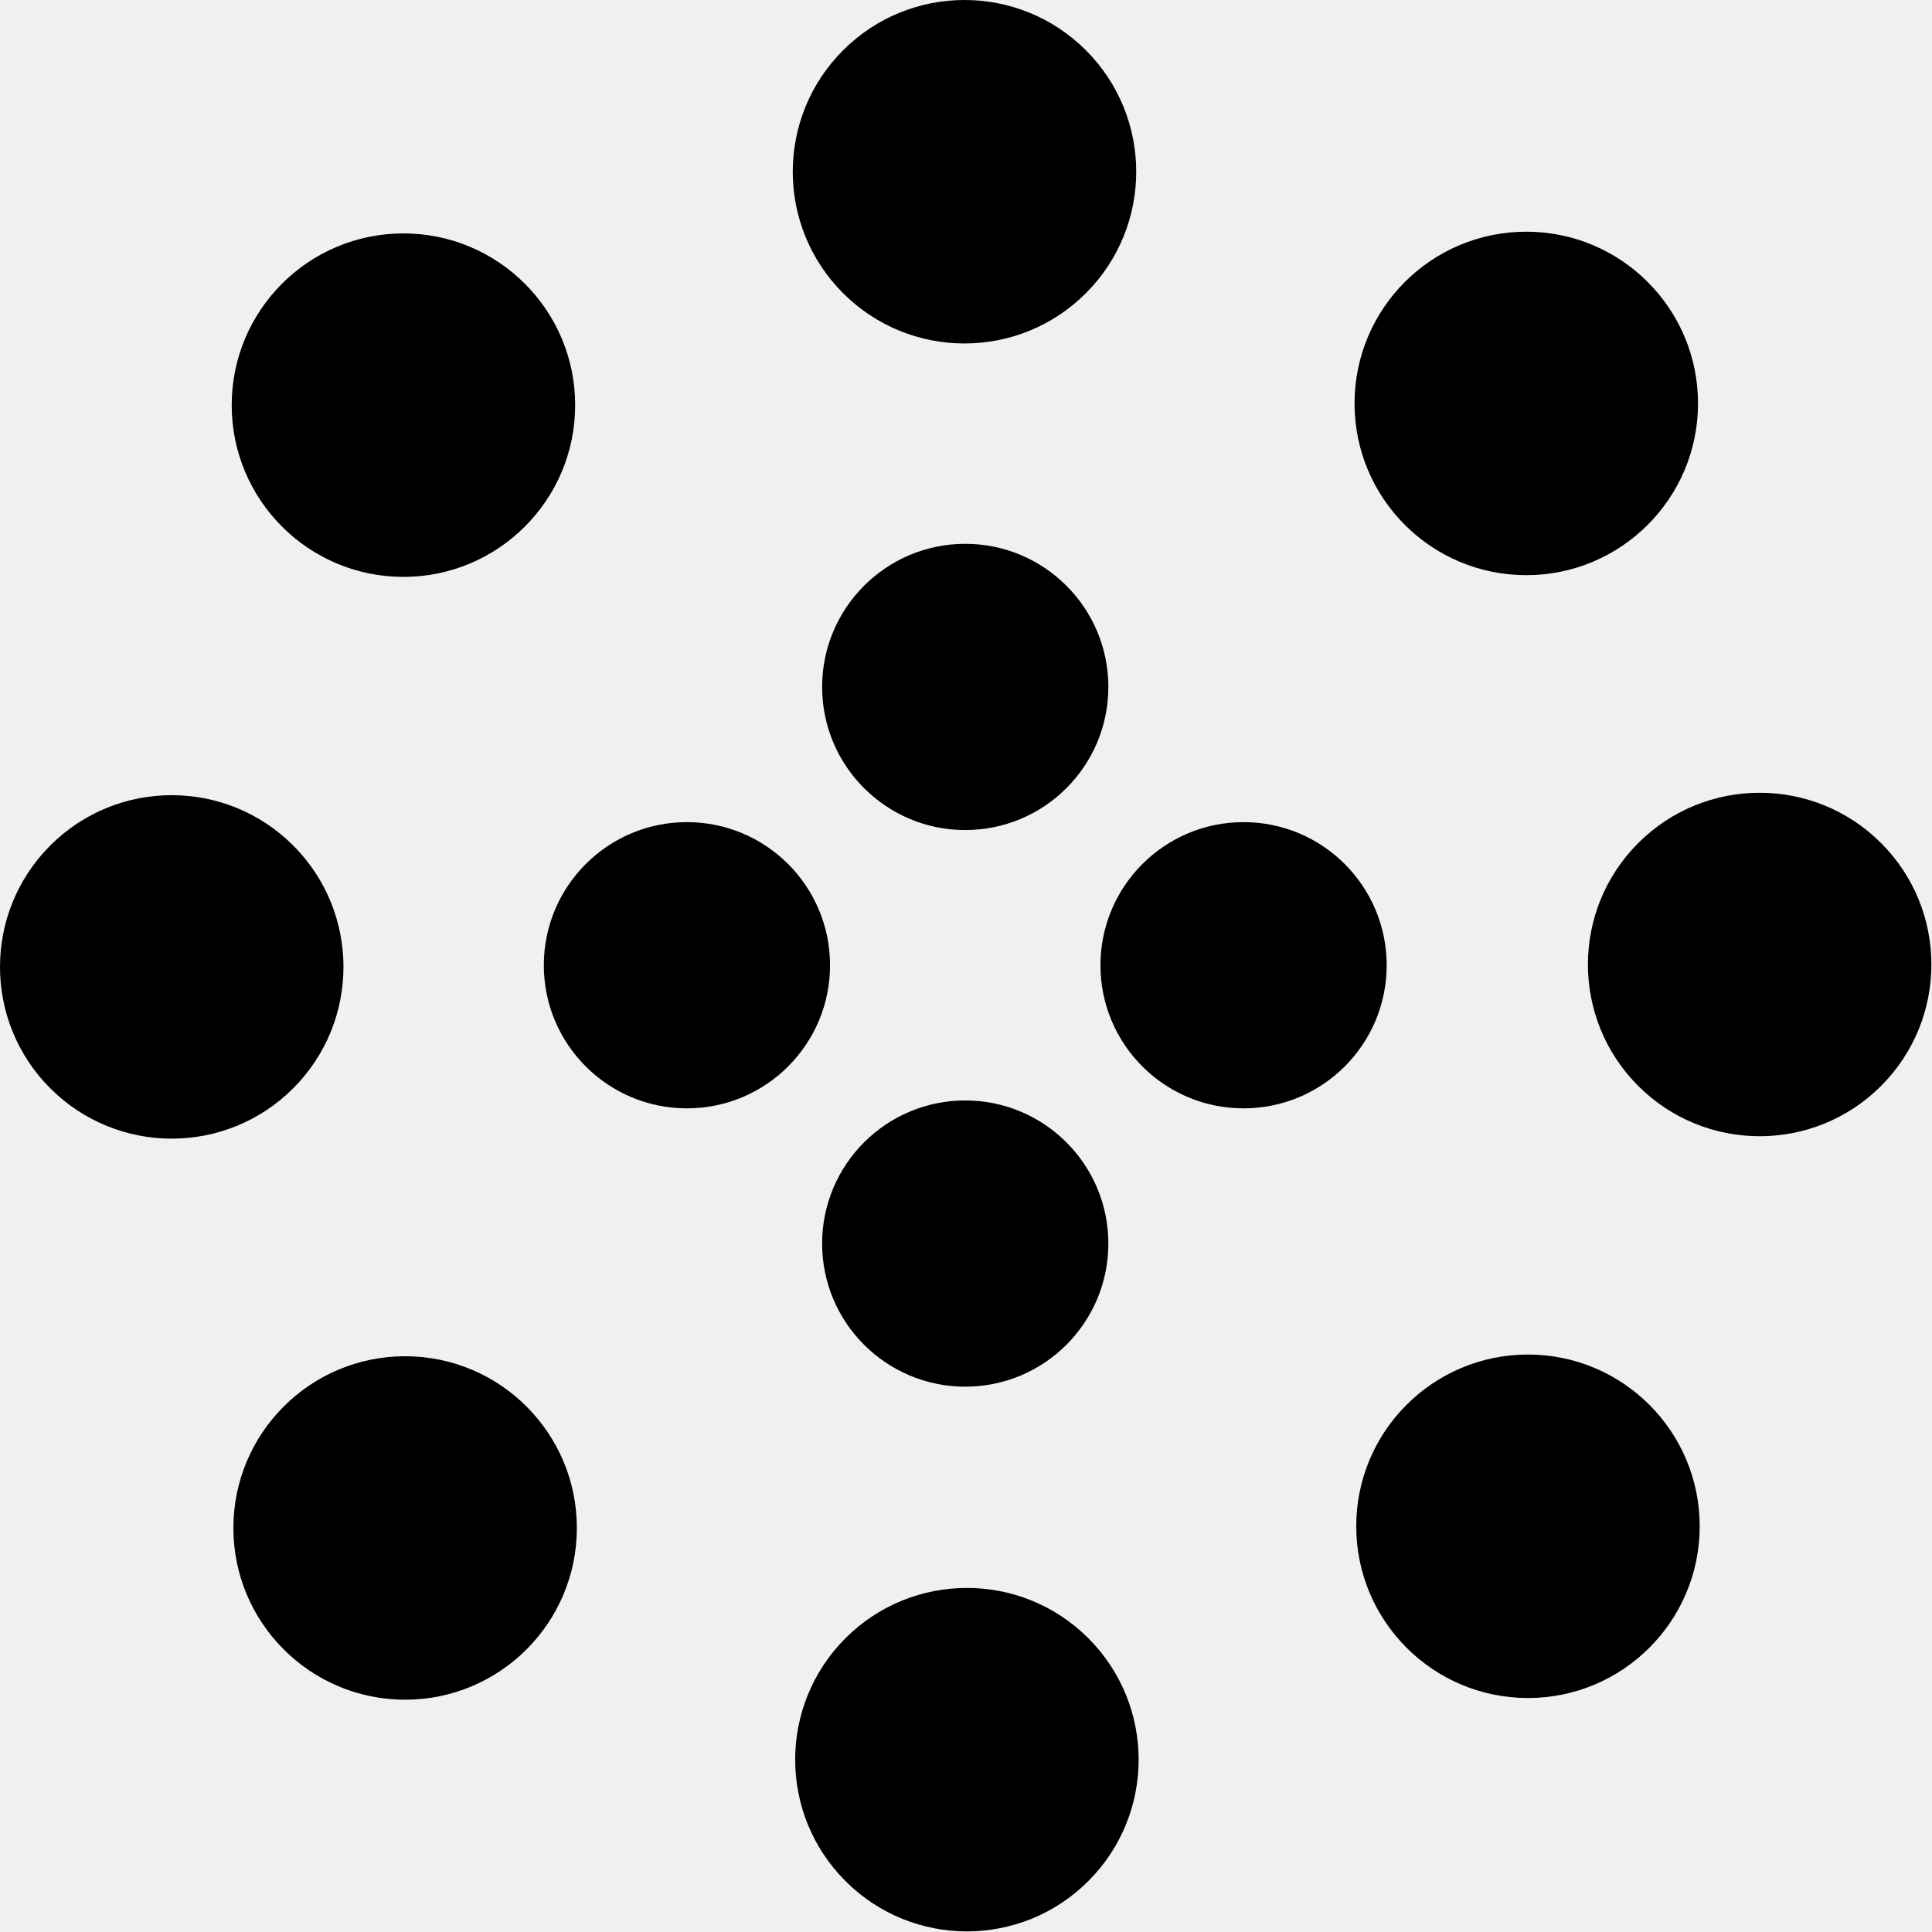
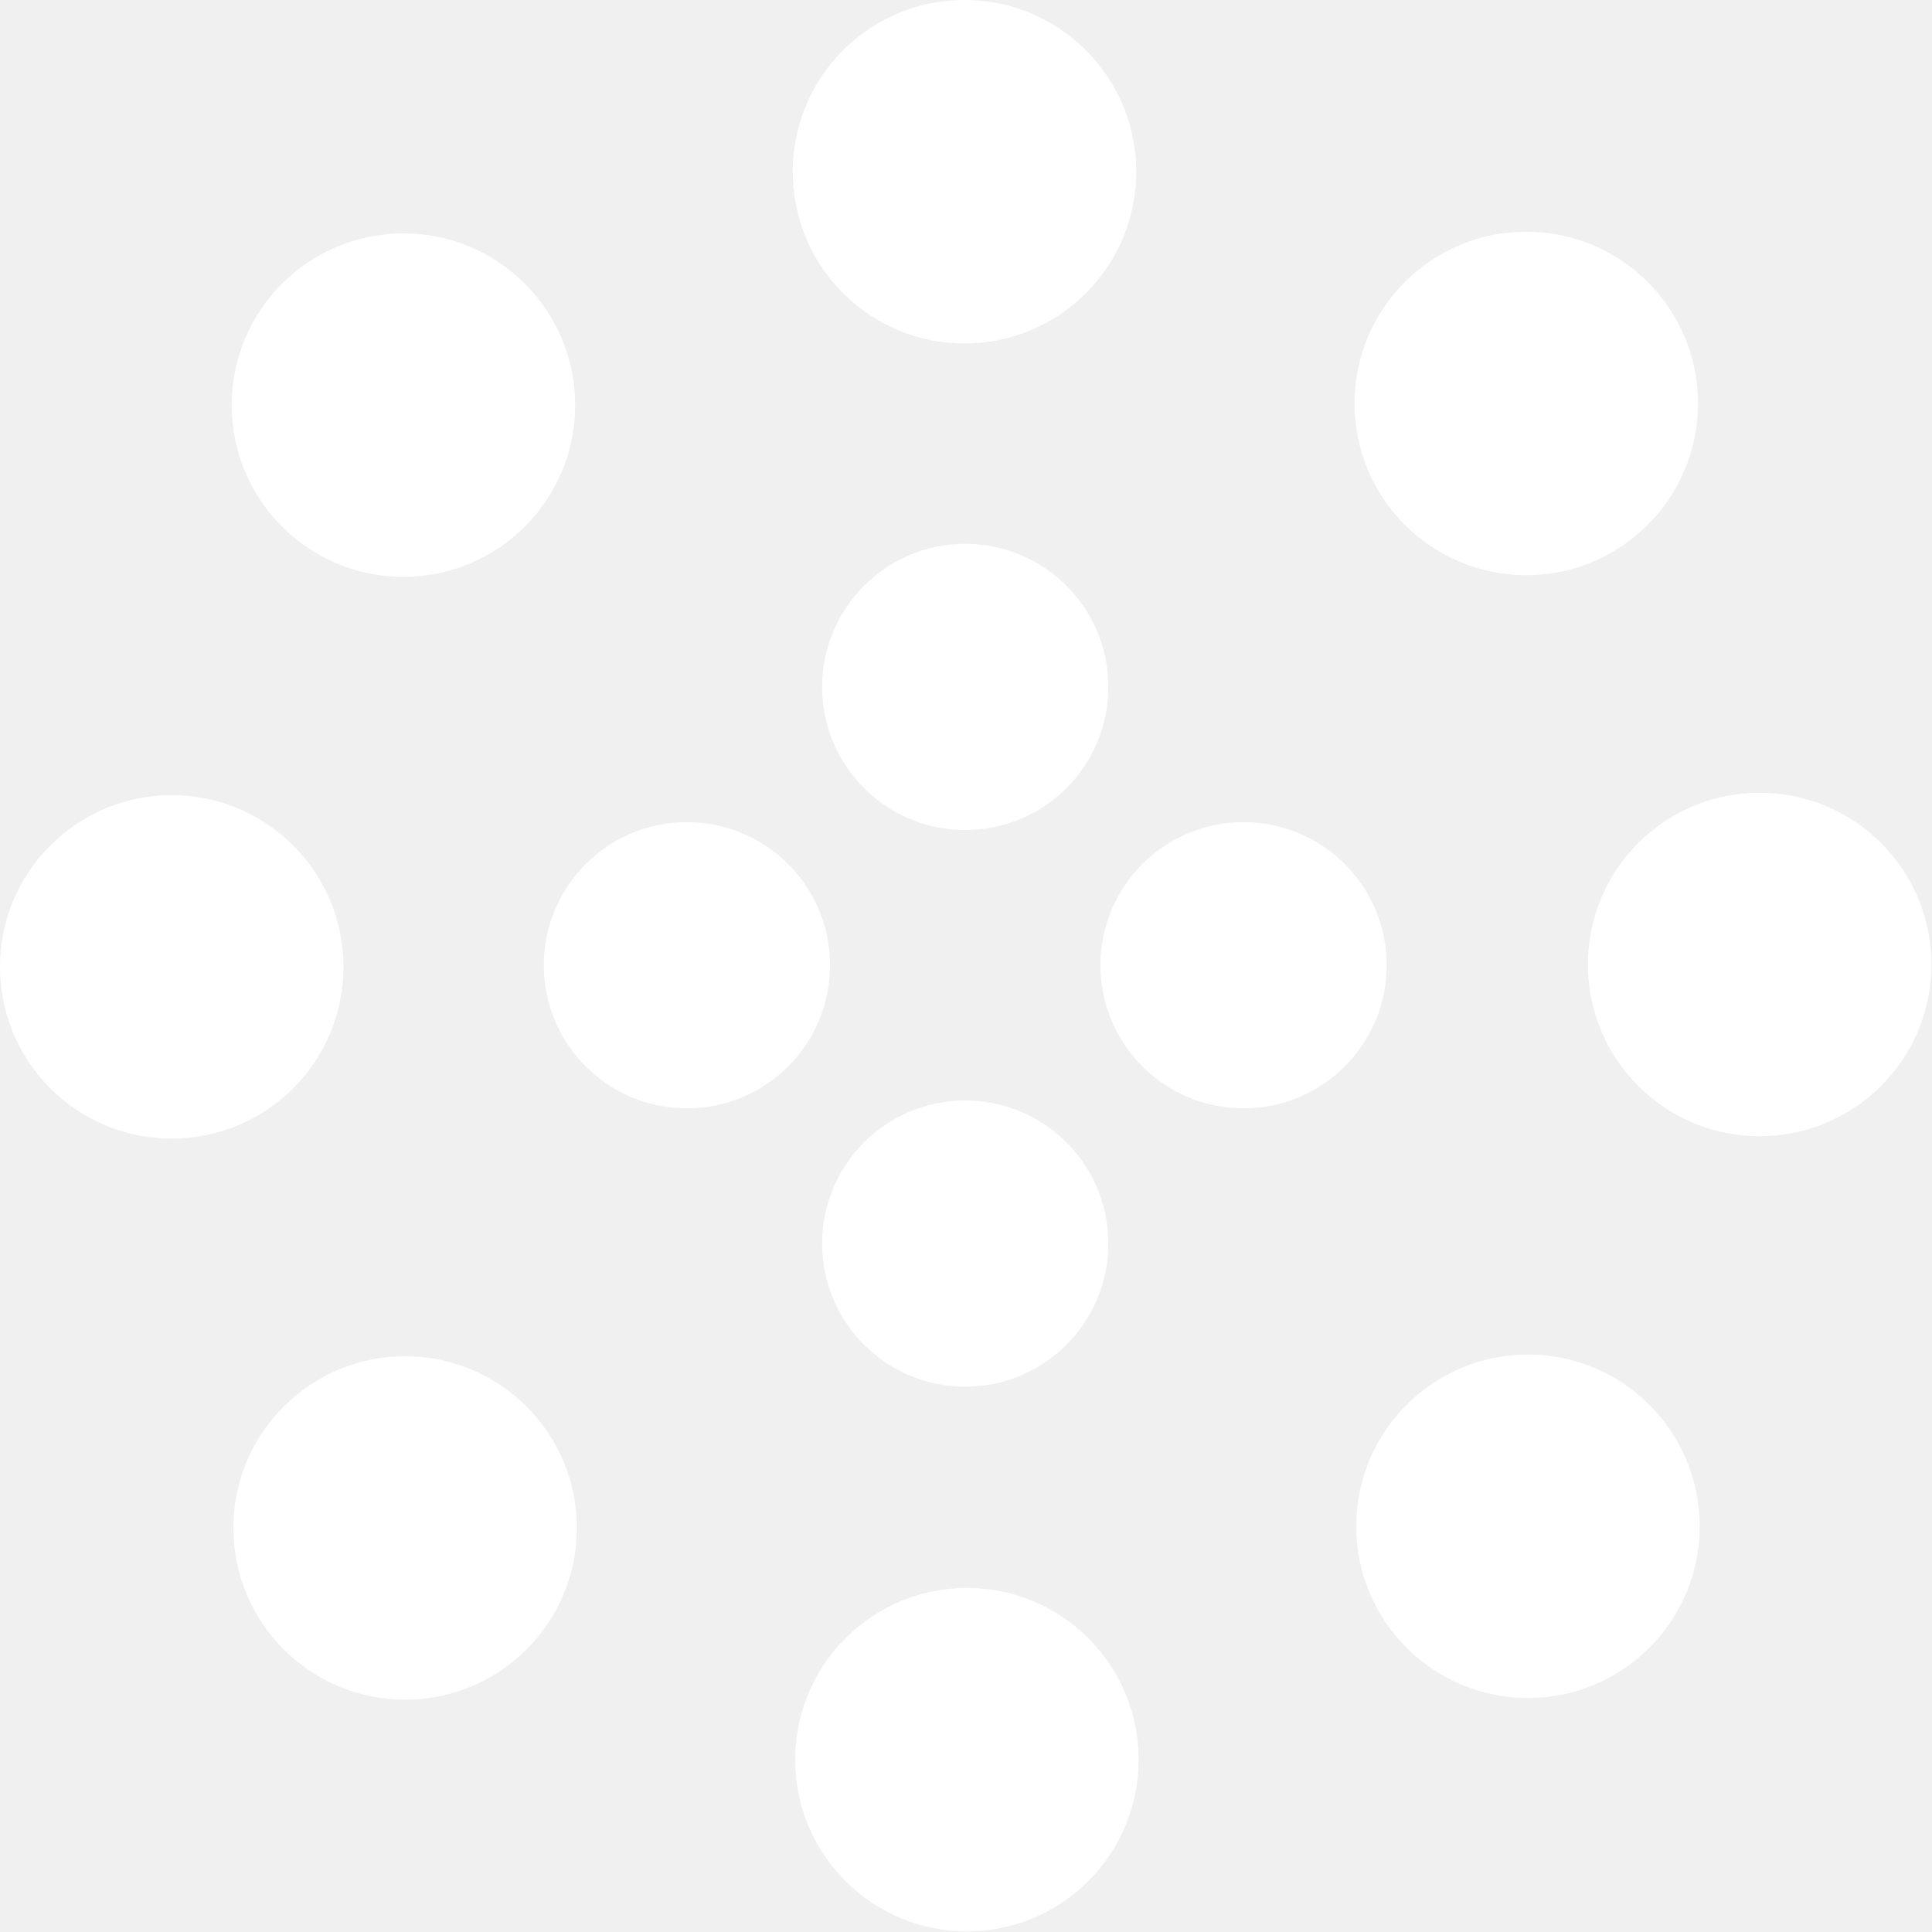
- <svg xmlns="http://www.w3.org/2000/svg" width="135" height="135" viewBox="0 0 135 135" fill="black">
+ <svg xmlns="http://www.w3.org/2000/svg" width="135" height="135" fill="#fff">
  <path d="M67.447 58c5.523 0 10-4.477 10-10s-4.477-10-10-10-10 4.477-10 10 4.477 10 10 10zm9.448 9.447c0 5.523 4.477 10 10 10 5.522 0 10-4.477 10-10s-4.478-10-10-10c-5.523 0-10 4.477-10 10zm-9.448 9.448c-5.523 0-10 4.477-10 10 0 5.522 4.477 10 10 10s10-4.478 10-10c0-5.523-4.477-10-10-10zM58 67.447c0-5.523-4.477-10-10-10s-10 4.477-10 10 4.477 10 10 10 10-4.477 10-10z">
    <animateTransform attributeName="transform" type="rotate" from="0 67 67" to="-360 67 67" dur="2.5s" repeatCount="indefinite" />
  </path>
  <path d="M28.19 40.31c6.627 0 12-5.374 12-12 0-6.628-5.373-12-12-12-6.628 0-12 5.372-12 12 0 6.626 5.372 12 12 12zm30.72-19.825c4.686 4.687 12.284 4.687 16.97 0 4.686-4.686 4.686-12.284 0-16.97-4.686-4.687-12.284-4.687-16.97 0-4.687 4.686-4.687 12.284 0 16.97zm35.74 7.705c0 6.627 5.37 12 12 12 6.626 0 12-5.373 12-12 0-6.628-5.374-12-12-12-6.63 0-12 5.372-12 12zm19.822 30.72c-4.686 4.686-4.686 12.284 0 16.97 4.687 4.686 12.285 4.686 16.97 0 4.687-4.686 4.687-12.284 0-16.97-4.685-4.687-12.283-4.687-16.97 0zm-7.704 35.74c-6.627 0-12 5.37-12 12 0 6.626 5.373 12 12 12s12-5.374 12-12c0-6.63-5.373-12-12-12zm-30.72 19.822c-4.686-4.686-12.284-4.686-16.97 0-4.686 4.687-4.686 12.285 0 16.97 4.686 4.687 12.284 4.687 16.97 0 4.687-4.685 4.687-12.283 0-16.97zm-35.74-7.704c0-6.627-5.372-12-12-12-6.626 0-12 5.373-12 12s5.374 12 12 12c6.628 0 12-5.373 12-12zm-19.823-30.72c4.687-4.686 4.687-12.284 0-16.97-4.686-4.686-12.284-4.686-16.97 0-4.687 4.686-4.687 12.284 0 16.97 4.686 4.687 12.284 4.687 16.97 0z">
    <animateTransform attributeName="transform" type="rotate" from="0 67 67" to="360 67 67" dur="8s" repeatCount="indefinite" />
  </path>
</svg>
